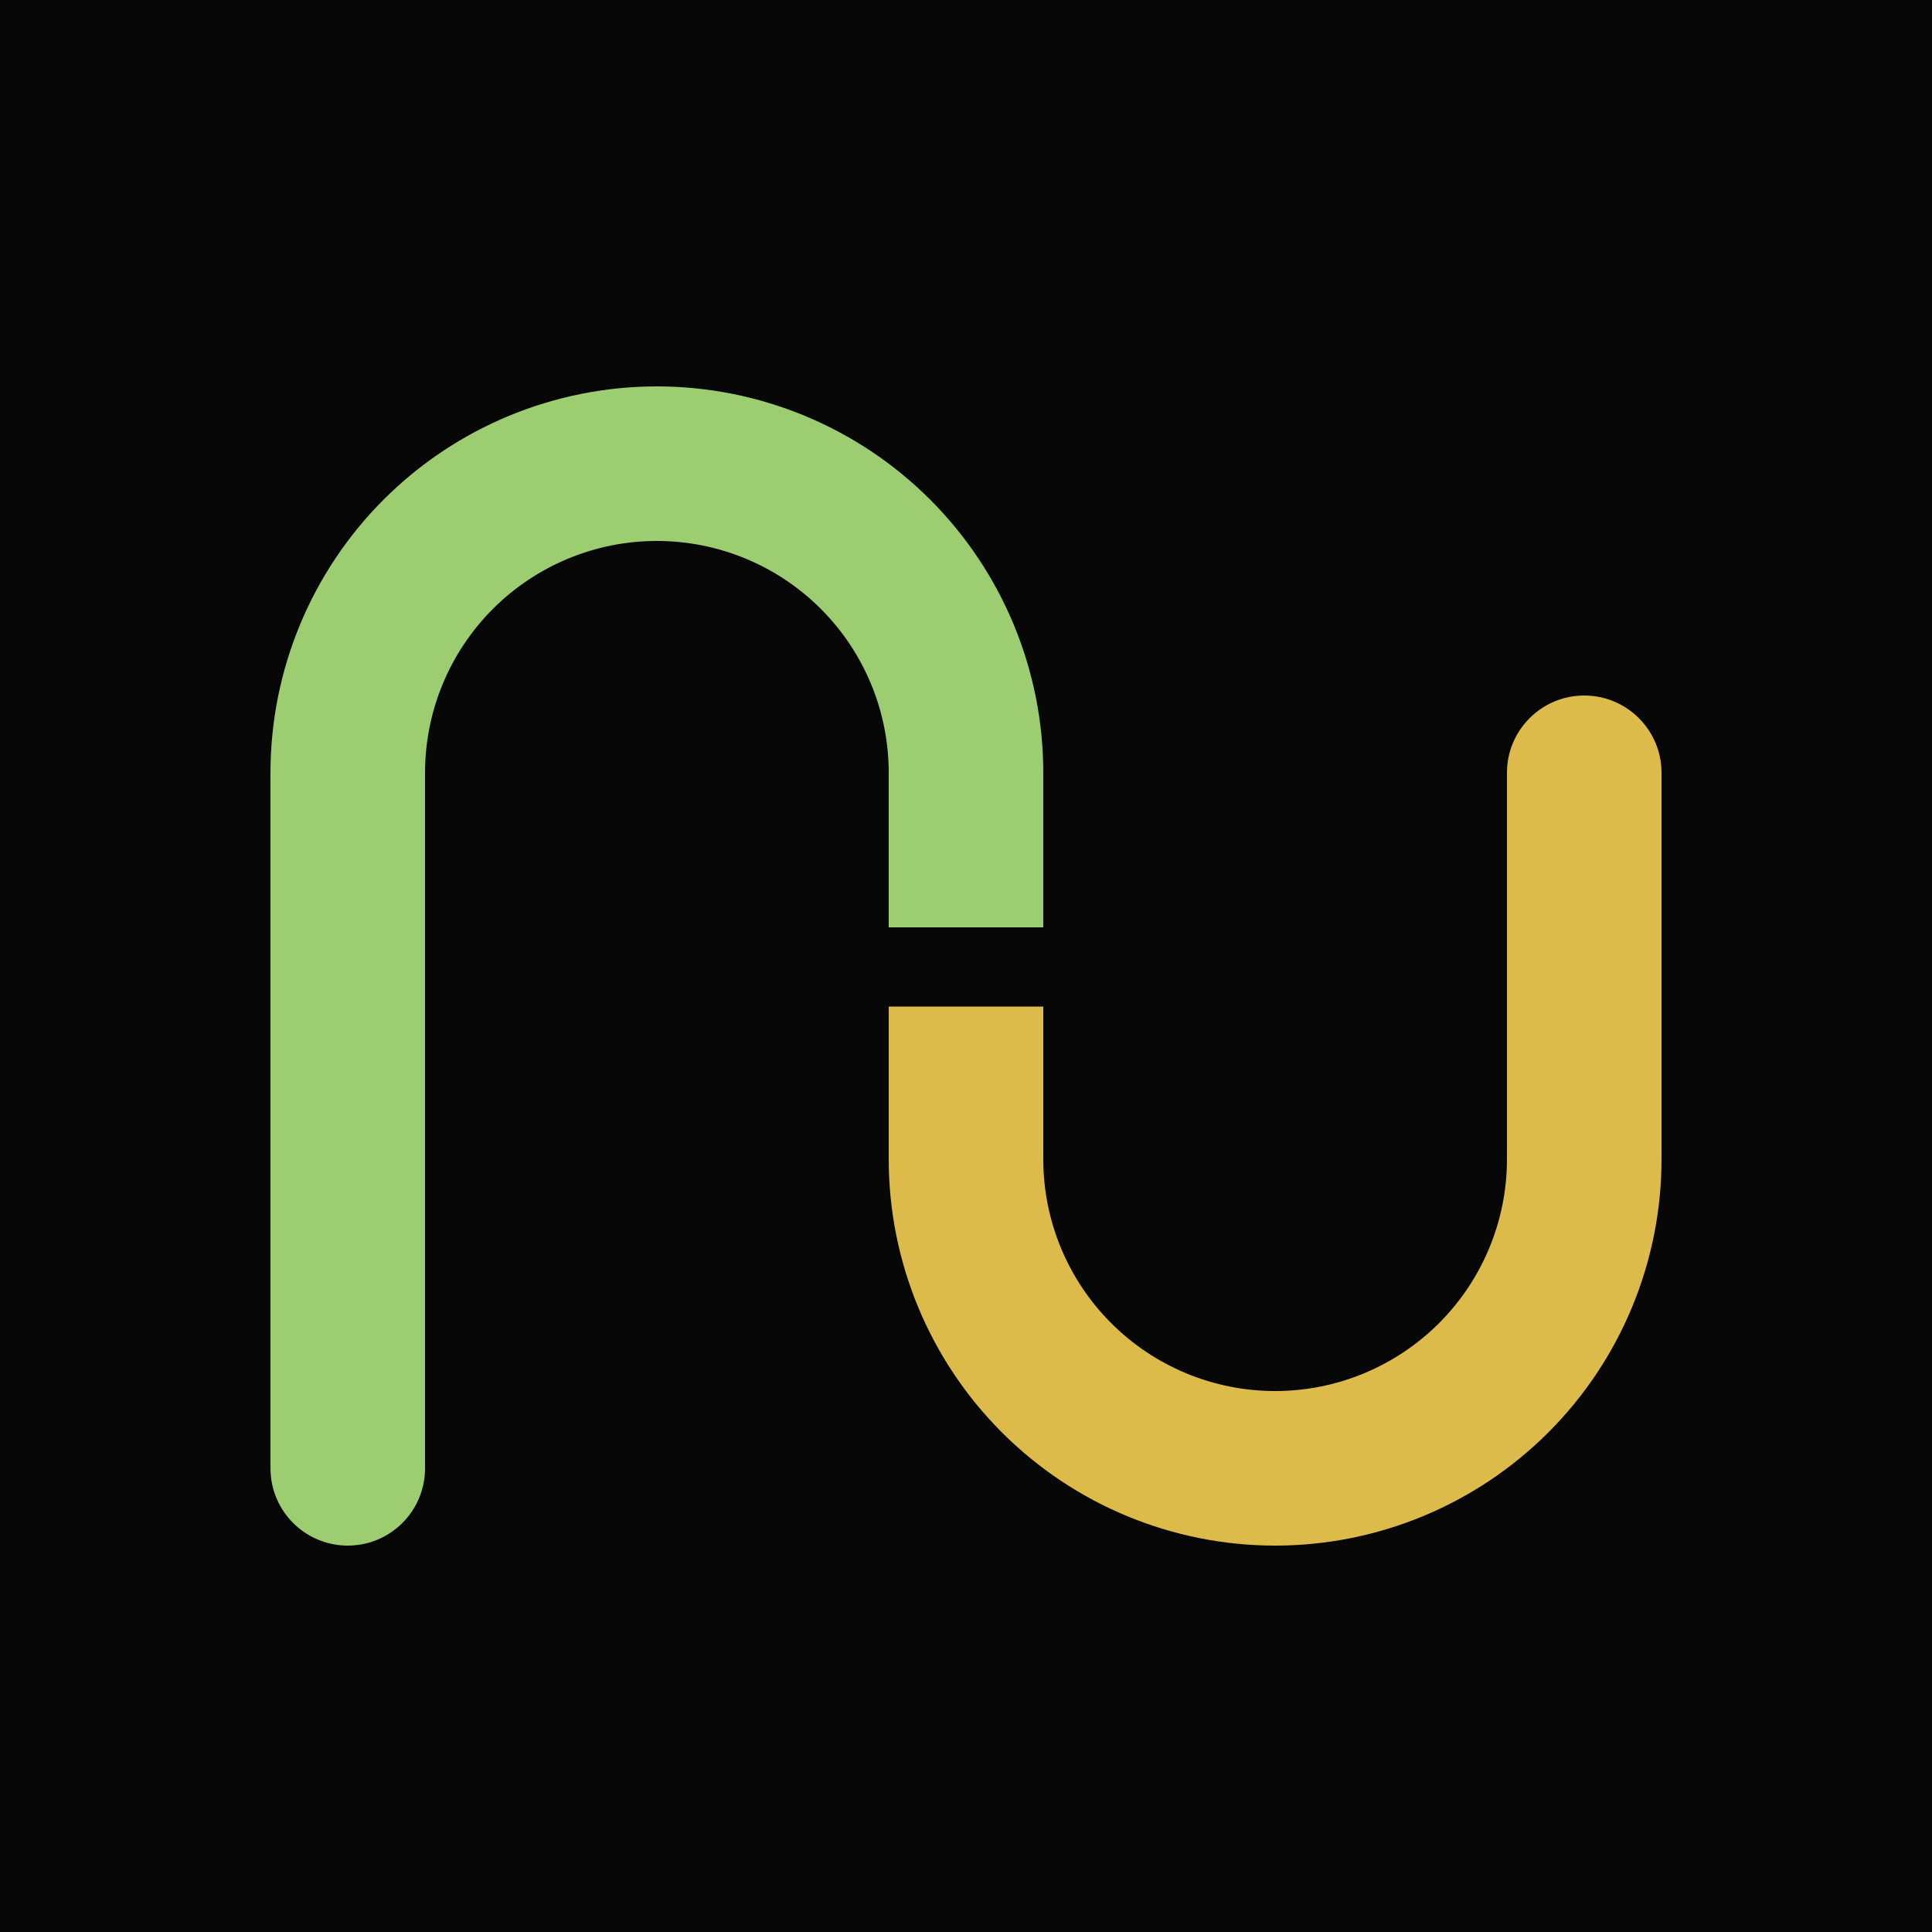
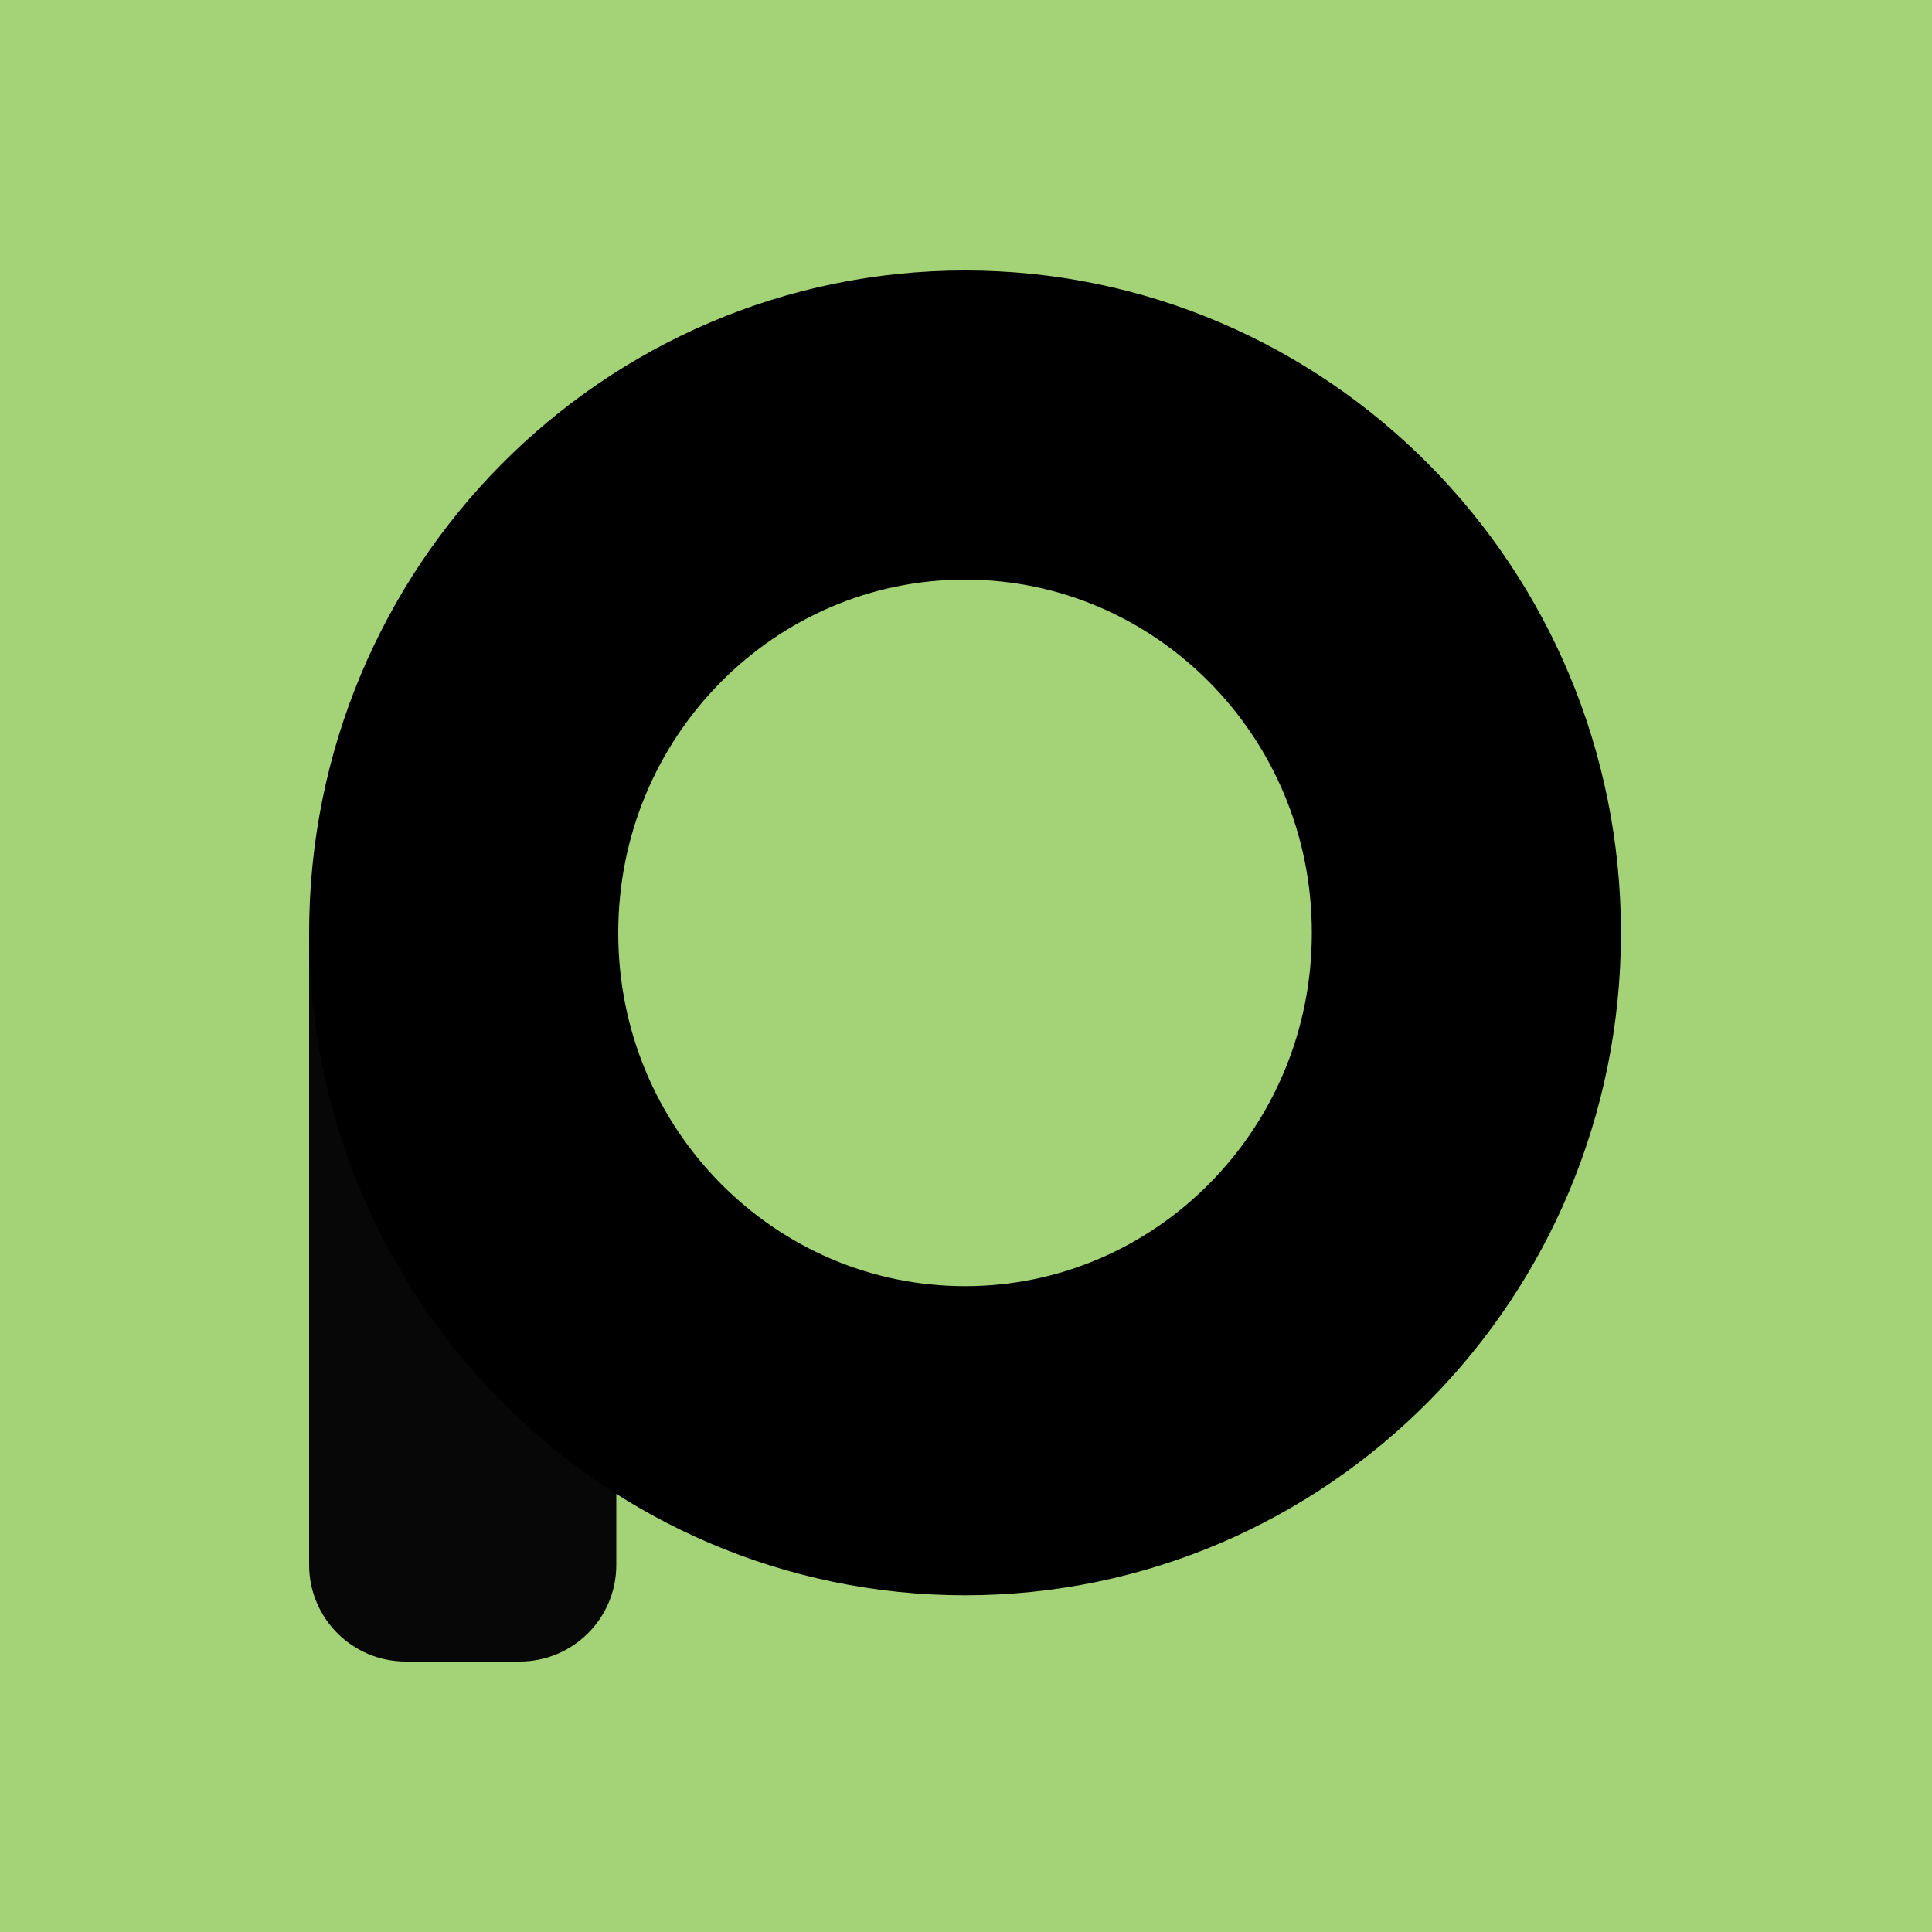
<svg xmlns="http://www.w3.org/2000/svg" width="1000" height="1000" viewBox="0 0 1000 1000" fill="none">
-   <rect width="1000" height="1000" fill="#070707" />
-   <rect x="220" y="280" width="240" height="220" fill="#070707" />
-   <rect x="540" y="500" width="240" height="220" fill="#070707" />
-   <path d="M540 400C540 346.957 518.929 296.086 481.421 258.579C443.914 221.071 393.043 200 340 200C286.957 200 236.086 221.071 198.579 258.579C161.071 296.086 140 346.957 140 400L220 400C220 368.174 232.643 337.652 255.147 315.147C277.652 292.643 308.174 280 340 280C371.826 280 402.348 292.643 424.853 315.147C447.357 337.652 460 368.174 460 400H540Z" fill="#9DCD71" />
-   <path d="M140 400H220V760C220 782.091 202.091 800 180 800V800C157.909 800 140 782.091 140 760V400Z" fill="#9DCD71" />
-   <mask id="path-5-inside-1_66_1091" fill="white">
-     <path d="M460 600C460 653.043 481.071 703.914 518.579 741.421C556.086 778.929 606.957 800 660 800C713.043 800 763.914 778.929 801.421 741.421C838.929 703.914 860 653.043 860 600L780 600C780 631.826 767.357 662.348 744.853 684.853C722.348 707.357 691.826 720 660 720C628.174 720 597.652 707.357 575.147 684.853C552.643 662.348 540 631.826 540 600H460Z" />
-   </mask>
-   <path d="M460 600C460 653.043 481.071 703.914 518.579 741.421C556.086 778.929 606.957 800 660 800C713.043 800 763.914 778.929 801.421 741.421C838.929 703.914 860 653.043 860 600L780 600C780 631.826 767.357 662.348 744.853 684.853C722.348 707.357 691.826 720 660 720C628.174 720 597.652 707.357 575.147 684.853C552.643 662.348 540 631.826 540 600H460Z" stroke="#DDBB4A" stroke-width="160" mask="url(#path-5-inside-1_66_1091)" />
-   <path d="M860 600H780V400C780 377.909 797.909 360 820 360V360C842.091 360 860 377.909 860 400V600Z" fill="#DDBB4A" />
-   <rect x="460" y="400" width="80" height="80" fill="#9DCD71" />
-   <rect x="460" y="521" width="80" height="80" fill="#DDBB4A" />
+   <rect width="1000" height="1000" fill="#A3D277" />
+   <path d="M160 483H319V810C319 837.614 296.614 860 269 860H210C182.386 860 160 837.614 160 810V483Z" fill="#070707" />
+   <path d="M499.5 220C642.078 220 759 336.941 759 482.857C759 628.773 642.077 745.715 499.5 745.715C356.923 745.715 240 628.773 240 482.857C240 336.941 356.922 220 499.5 220Z" stroke="black" stroke-width="160" />
</svg>
